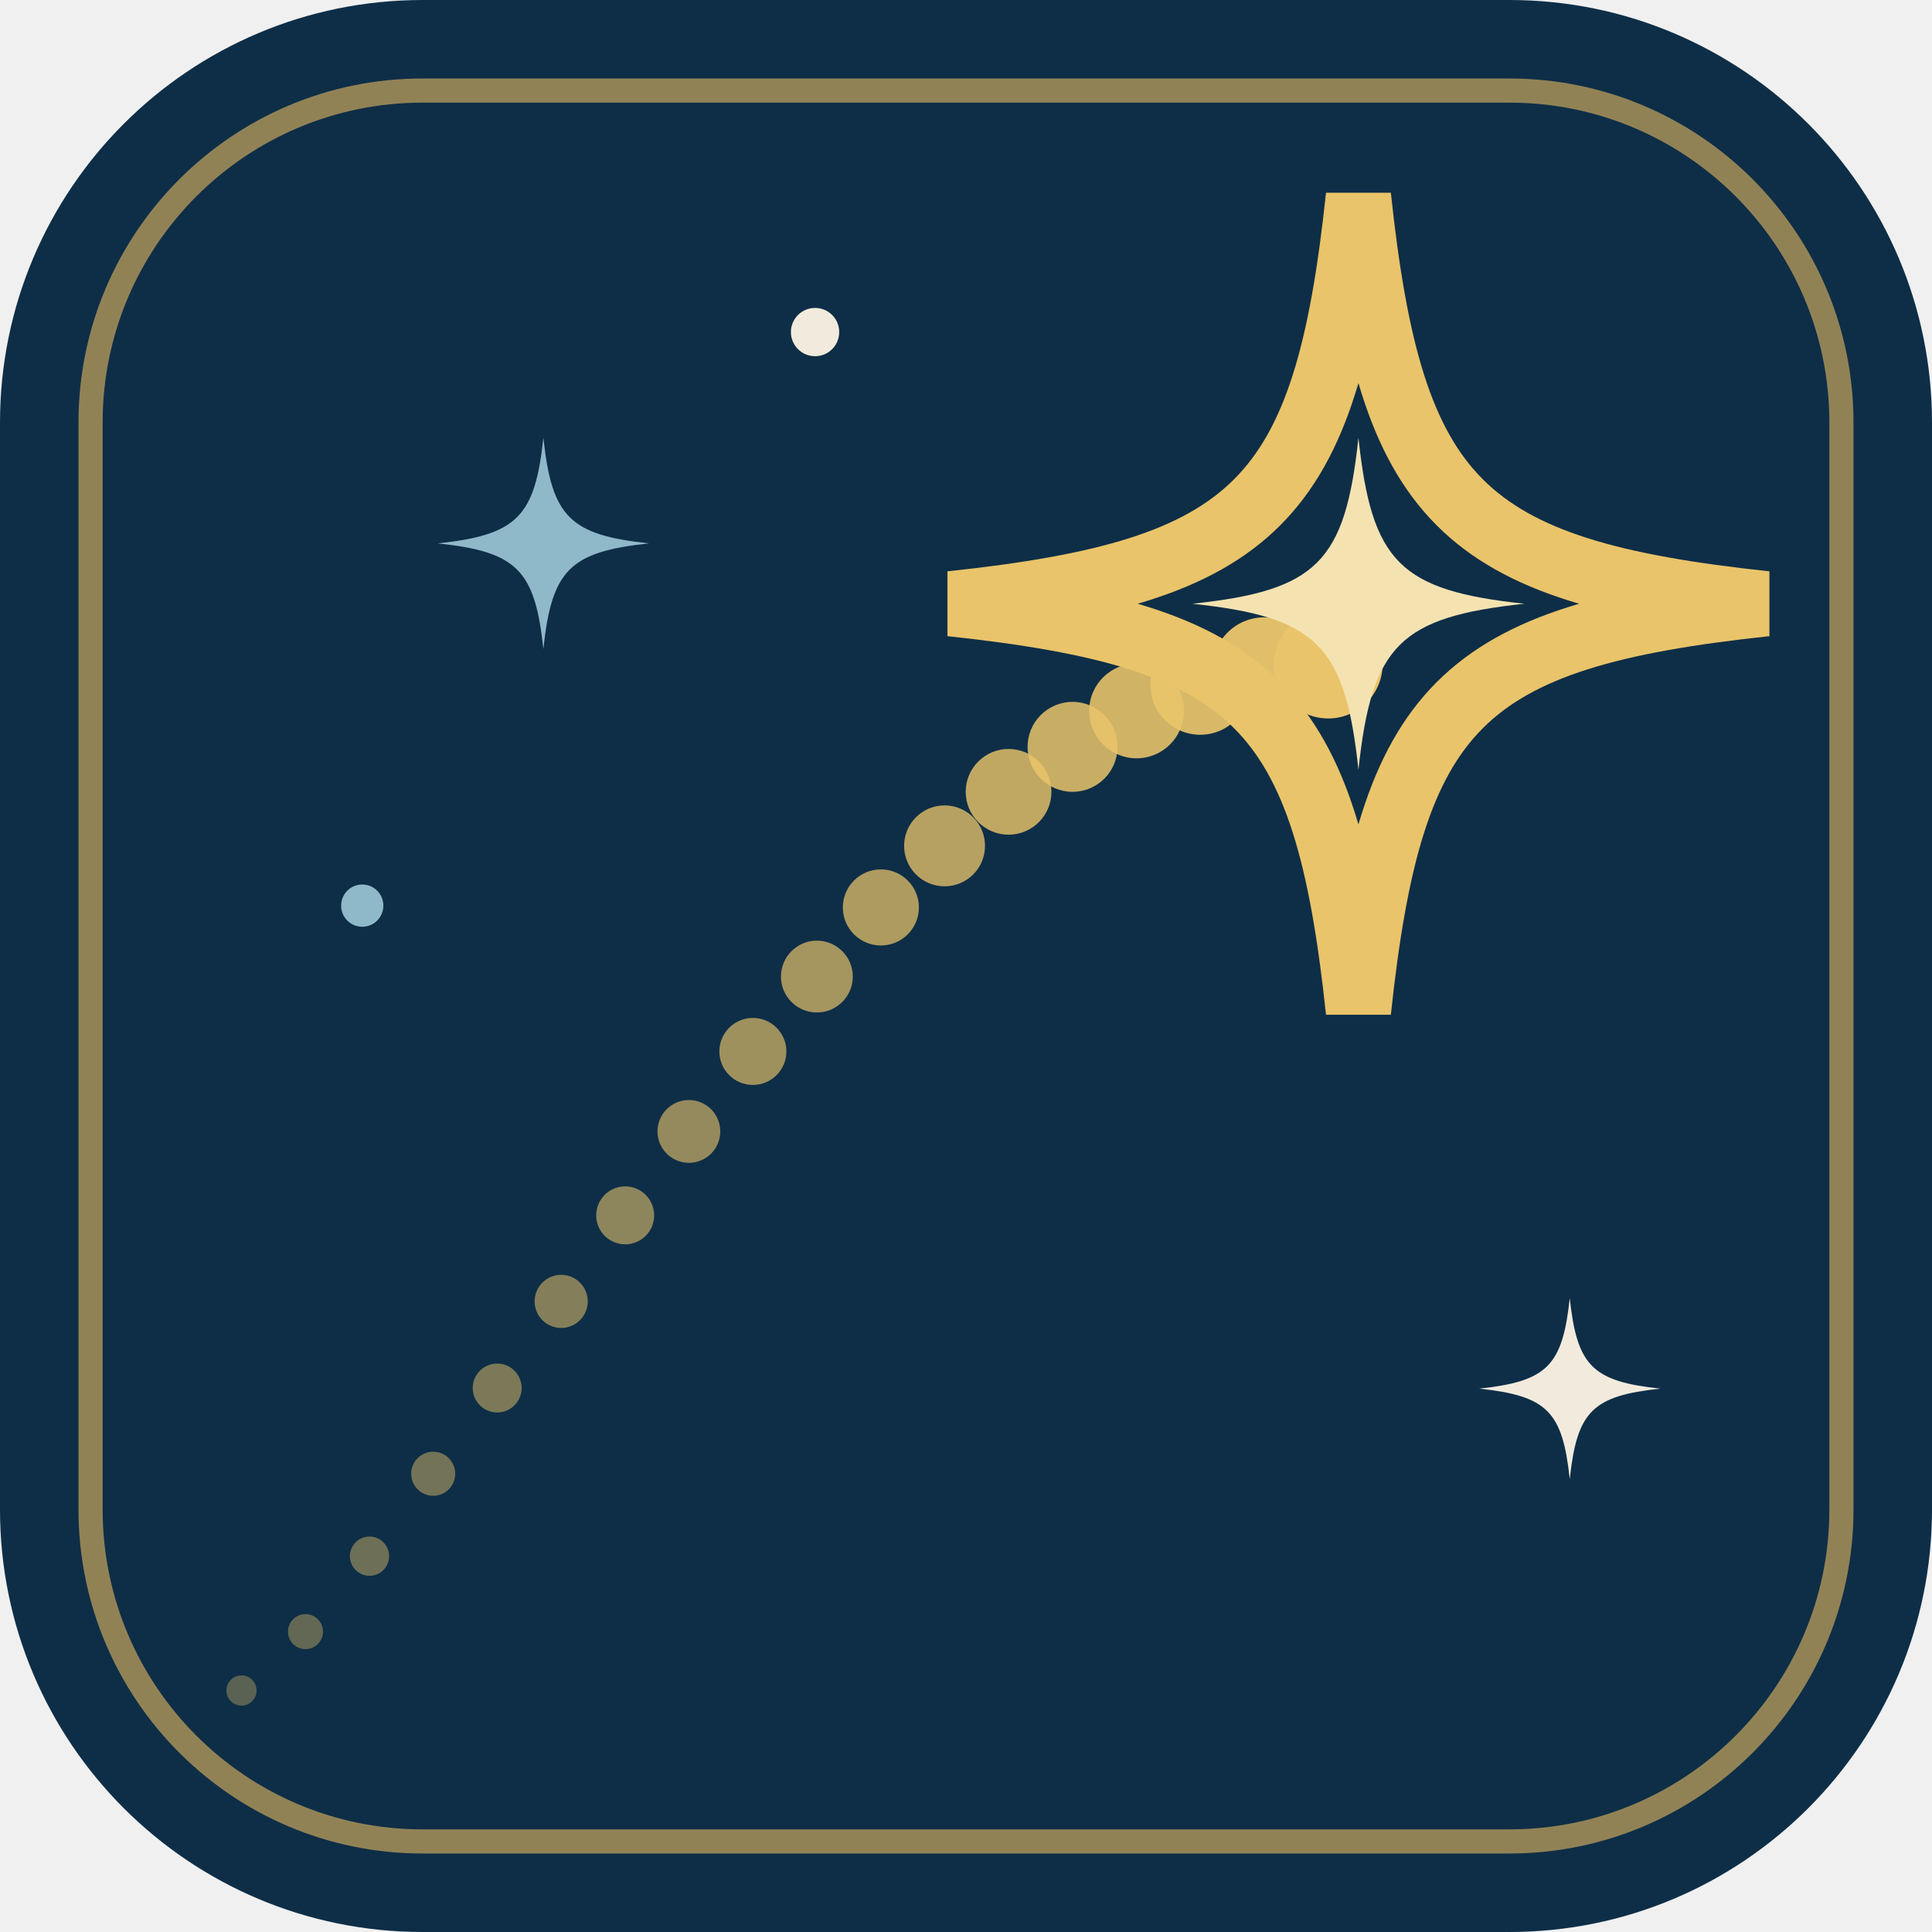
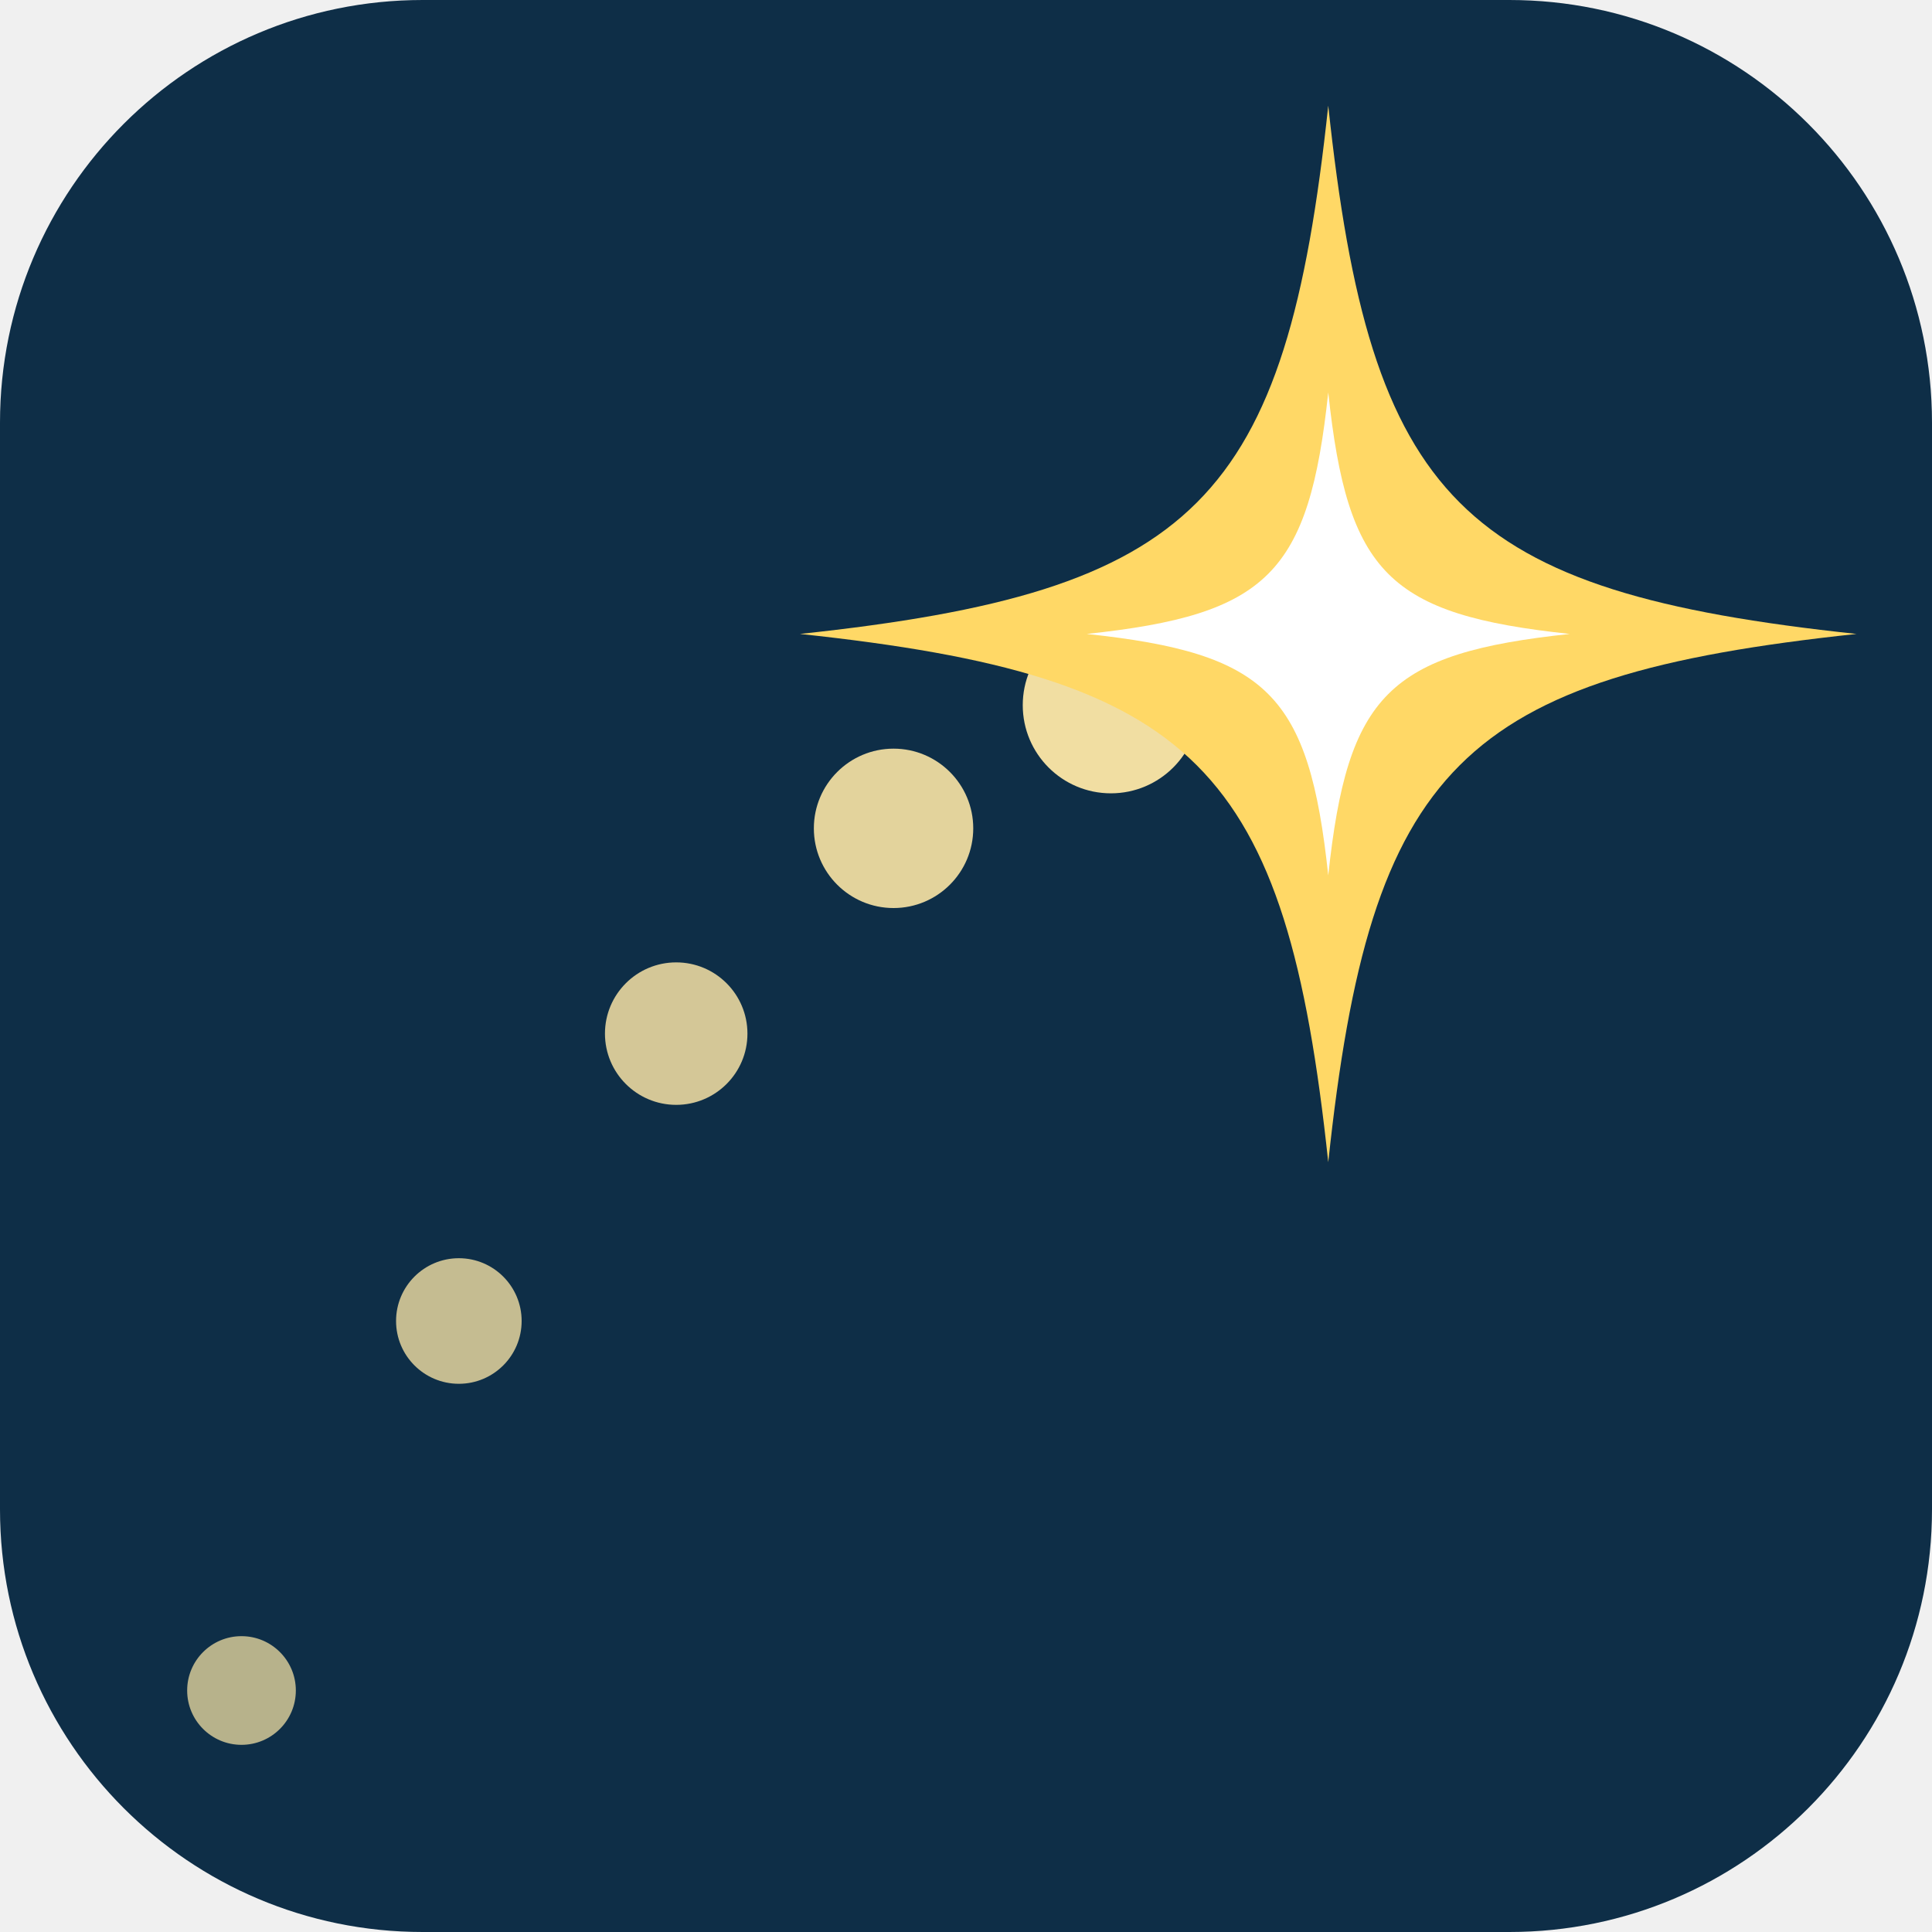
<svg xmlns="http://www.w3.org/2000/svg" viewBox="0 0 64 64">
  <rect width="64" height="64" rx="14" fill="#0E2E47" />
-   <rect x="3" y="3" width="58" height="58" rx="11" fill="none" stroke="#C9A55C" stroke-width="0.8" opacity="0.7" />
-   <circle cx="8.00" cy="56.00" r="0.50" fill="#E9C46A" opacity="0.35" />
-   <circle cx="10.12" cy="54.05" r="0.58" fill="#E9C46A" opacity="0.39" />
-   <circle cx="12.24" cy="51.55" r="0.65" fill="#E9C46A" opacity="0.43" />
-   <circle cx="14.35" cy="48.82" r="0.73" fill="#E9C46A" opacity="0.46" />
-   <circle cx="16.47" cy="45.98" r="0.81" fill="#E9C46A" opacity="0.50" />
-   <circle cx="18.59" cy="43.11" r="0.88" fill="#E9C46A" opacity="0.54" />
-   <circle cx="20.71" cy="40.26" r="0.96" fill="#E9C46A" opacity="0.58" />
-   <circle cx="22.82" cy="37.48" r="1.04" fill="#E9C46A" opacity="0.62" />
-   <circle cx="24.94" cy="34.83" r="1.11" fill="#E9C46A" opacity="0.66" />
-   <circle cx="27.06" cy="32.35" r="1.19" fill="#E9C46A" opacity="0.69" />
-   <circle cx="29.18" cy="30.06" r="1.26" fill="#E9C46A" opacity="0.73" />
-   <circle cx="31.29" cy="28.02" r="1.34" fill="#E9C46A" opacity="0.77" />
-   <circle cx="33.41" cy="26.23" r="1.42" fill="#E9C46A" opacity="0.81" />
-   <circle cx="35.53" cy="24.74" r="1.49" fill="#E9C46A" opacity="0.85" />
-   <circle cx="37.65" cy="23.55" r="1.57" fill="#E9C46A" opacity="0.89" />
-   <circle cx="39.76" cy="22.69" r="1.65" fill="#E9C46A" opacity="0.92" />
-   <circle cx="41.88" cy="22.17" r="1.72" fill="#E9C46A" opacity="0.96" />
-   <circle cx="44.00" cy="22.00" r="1.80" fill="#E9C46A" opacity="1.00" />
-   <path d="M0 -10 C0.8 -2.5 2.5 -0.8 10 0 C2.5 0.8 0.8 2.5 0 10 C-0.8 2.5 -2.5 0.8 -10 0 C-2.5 -0.8 -0.8 -2.5 0 -10Z" transform="translate(45 20) scale(1.35)" fill="none" stroke="#E9C46A" stroke-width="1.6" />
-   <path d="M0 -10 C0.8 -2.5 2.5 -0.8 10 0 C2.5 0.8 0.8 2.5 0 10 C-0.8 2.5 -2.5 0.8 -10 0 C-2.5 -0.8 -0.8 -2.5 0 -10Z" transform="translate(45 20) scale(0.55)" fill="#F4E3B1" />
-   <path d="M0 -10 C0.8 -2.5 2.5 -0.8 10 0 C2.5 0.8 0.8 2.5 0 10 C-0.8 2.5 -2.5 0.8 -10 0 C-2.5 -0.8 -0.8 -2.5 0 -10Z" transform="translate(18 18) scale(0.35)" fill="#8FB8C9" />
-   <path d="M0 -10 C0.8 -2.5 2.5 -0.8 10 0 C2.5 0.8 0.8 2.5 0 10 C-0.8 2.5 -2.5 0.8 -10 0 C-2.5 -0.8 -0.8 -2.5 0 -10Z" transform="translate(52 46) scale(0.3)" fill="#F2EBDD" />
-   <circle cx="27" cy="11" r="0.8" fill="#F2EBDD" />
-   <circle cx="12" cy="30" r="0.7" fill="#8FB8C9" />
+   <circle cx="8.00" cy="56.00" r="1.80" fill="#FFE9A8" opacity="0.70" />
+   <circle cx="15.20" cy="43.76" r="2.08" fill="#FFE9A8" opacity="0.76" />
+   <circle cx="22.40" cy="34.24" r="2.36" fill="#FFE9A8" opacity="0.82" />
+   <circle cx="29.60" cy="27.44" r="2.64" fill="#FFE9A8" opacity="0.88" />
+   <circle cx="36.80" cy="23.36" r="2.92" fill="#FFE9A8" opacity="0.94" />
+   <circle cx="44.00" cy="22.00" r="3.20" fill="#FFE9A8" opacity="1.00" />
+   <path d="M0 -10 C0.8 -2.5 2.5 -0.8 10 0 C2.5 0.8 0.8 2.5 0 10 C-0.8 2.5 -2.5 0.8 -10 0 C-2.5 -0.8 -0.8 -2.5 0 -10Z" transform="translate(44 21) scale(1.75)" fill="#FFD866" />
+   <path d="M0 -10 C0.8 -2.5 2.5 -0.8 10 0 C2.5 0.8 0.8 2.5 0 10 C-0.8 2.5 -2.5 0.8 -10 0 C-2.5 -0.8 -0.8 -2.5 0 -10Z" transform="translate(44 21) scale(0.8)" fill="#FFFFFF" />
</svg>
